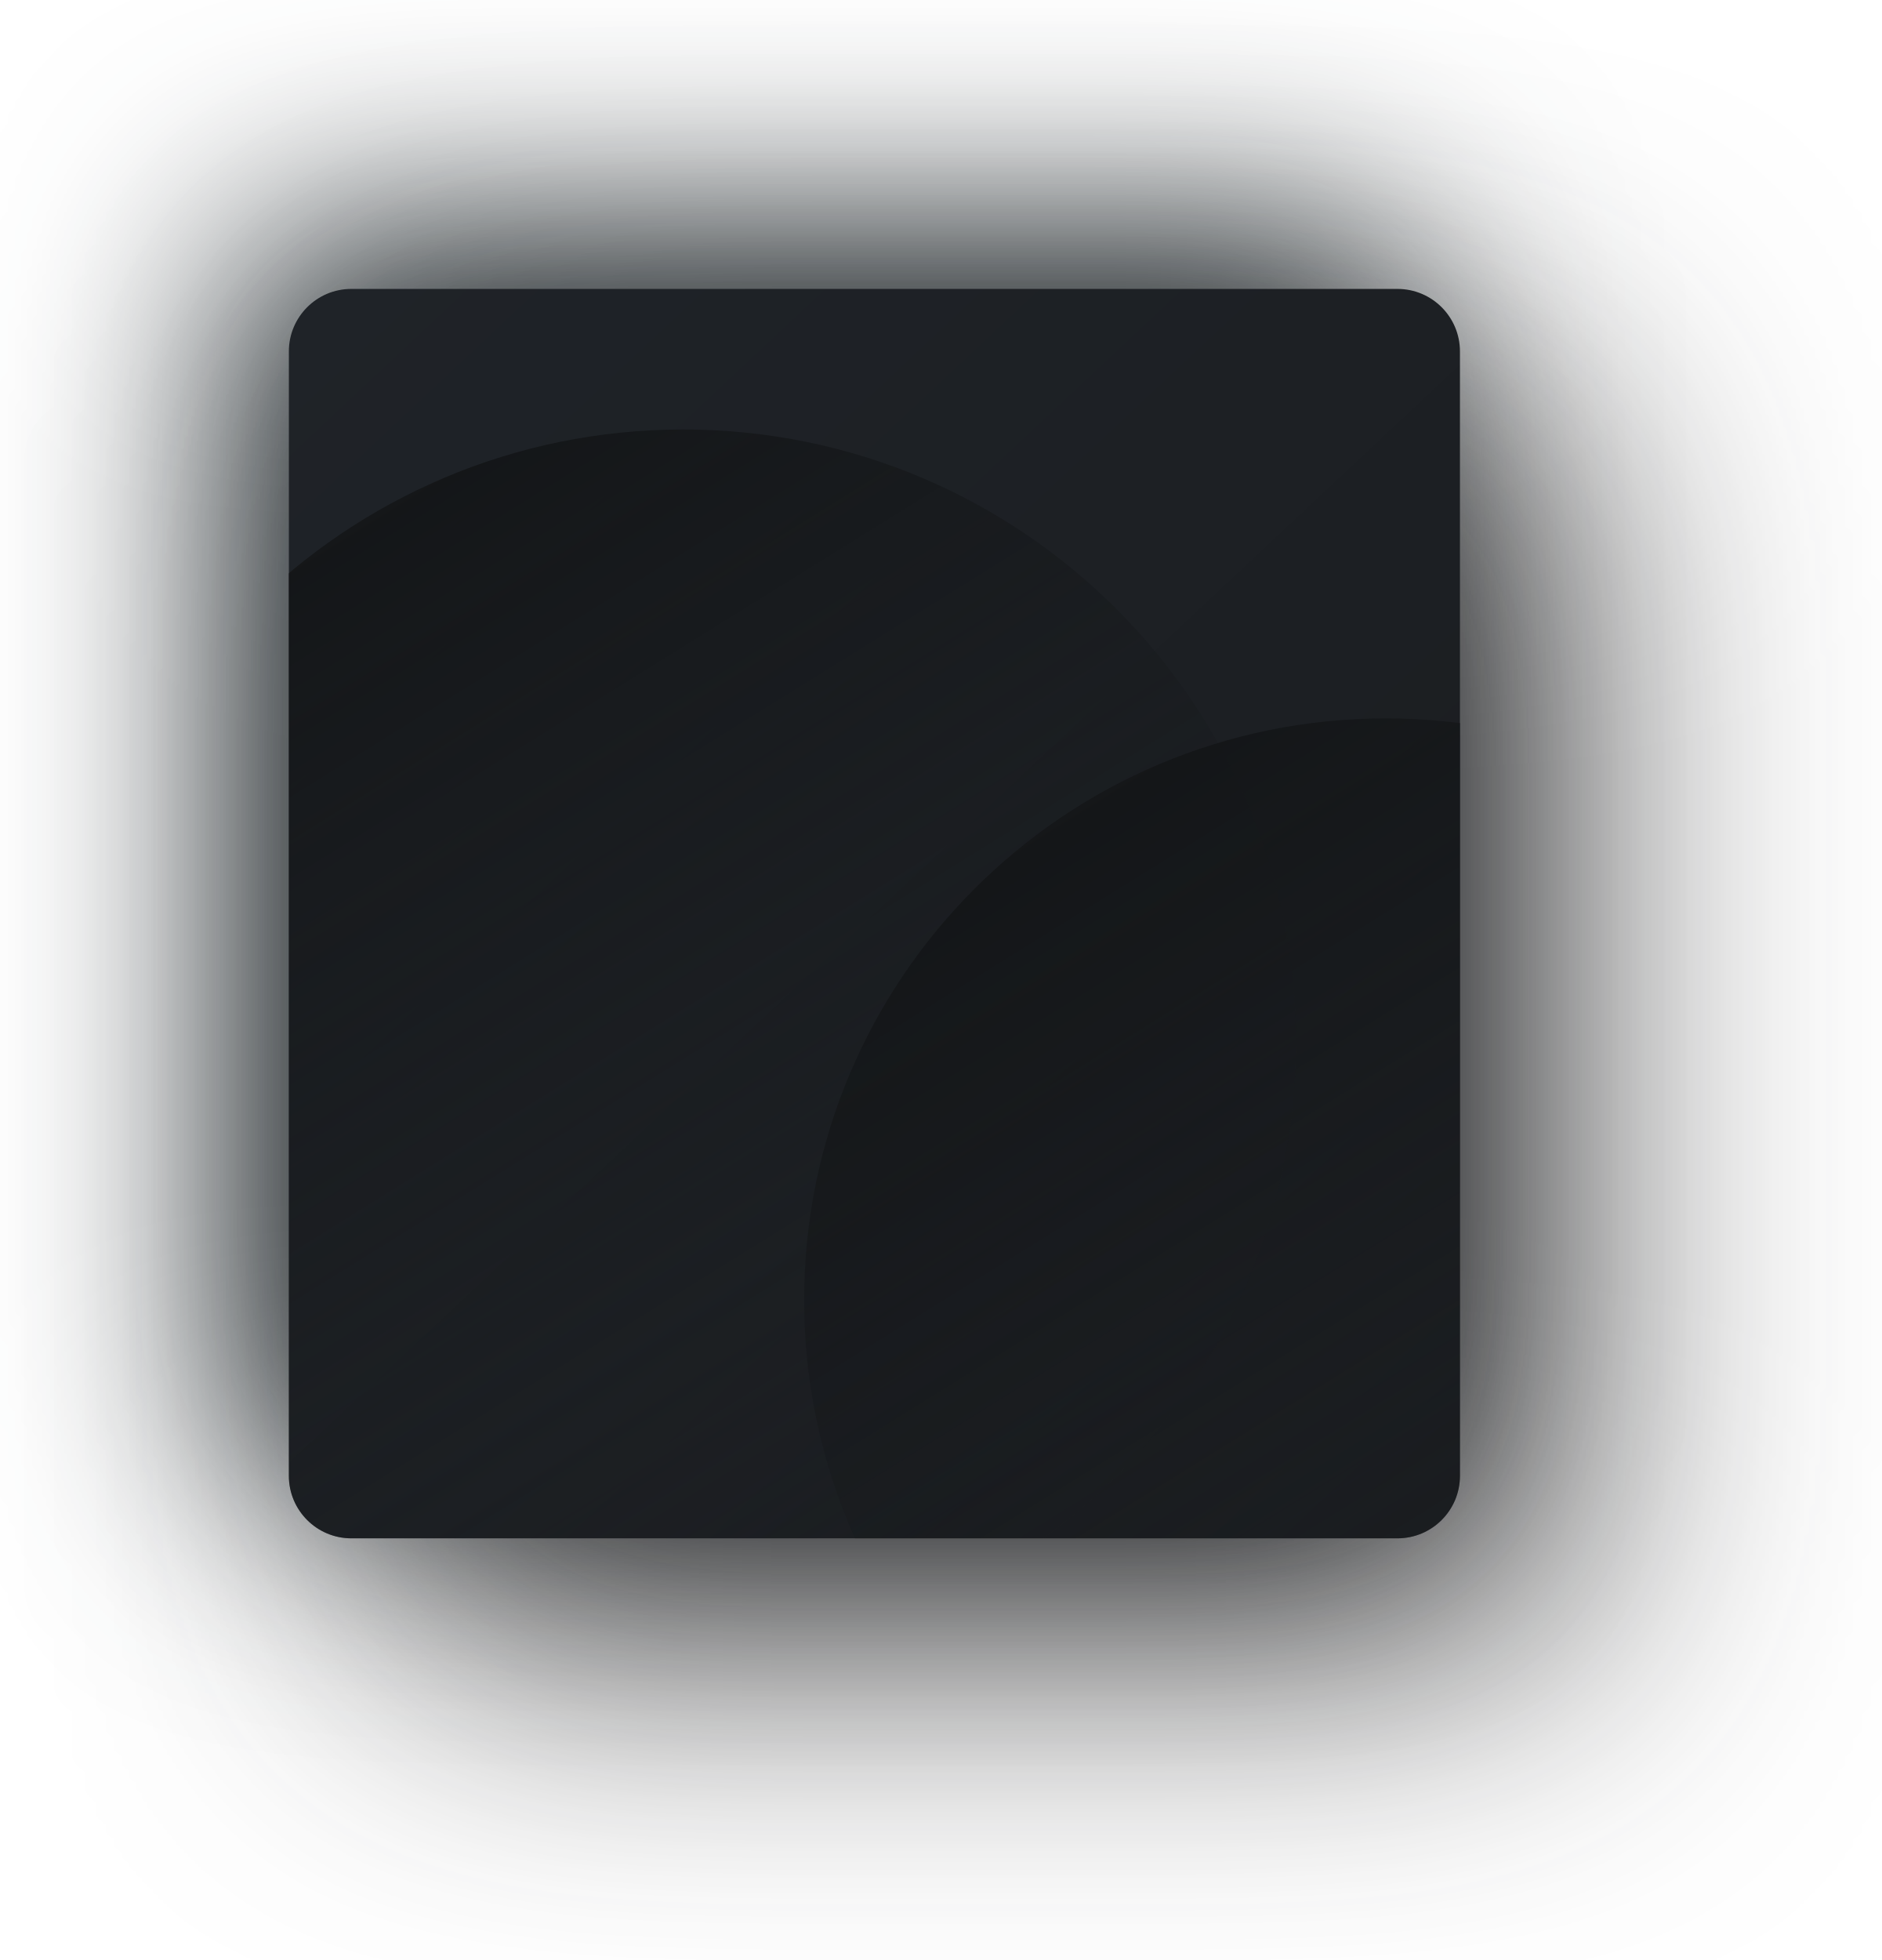
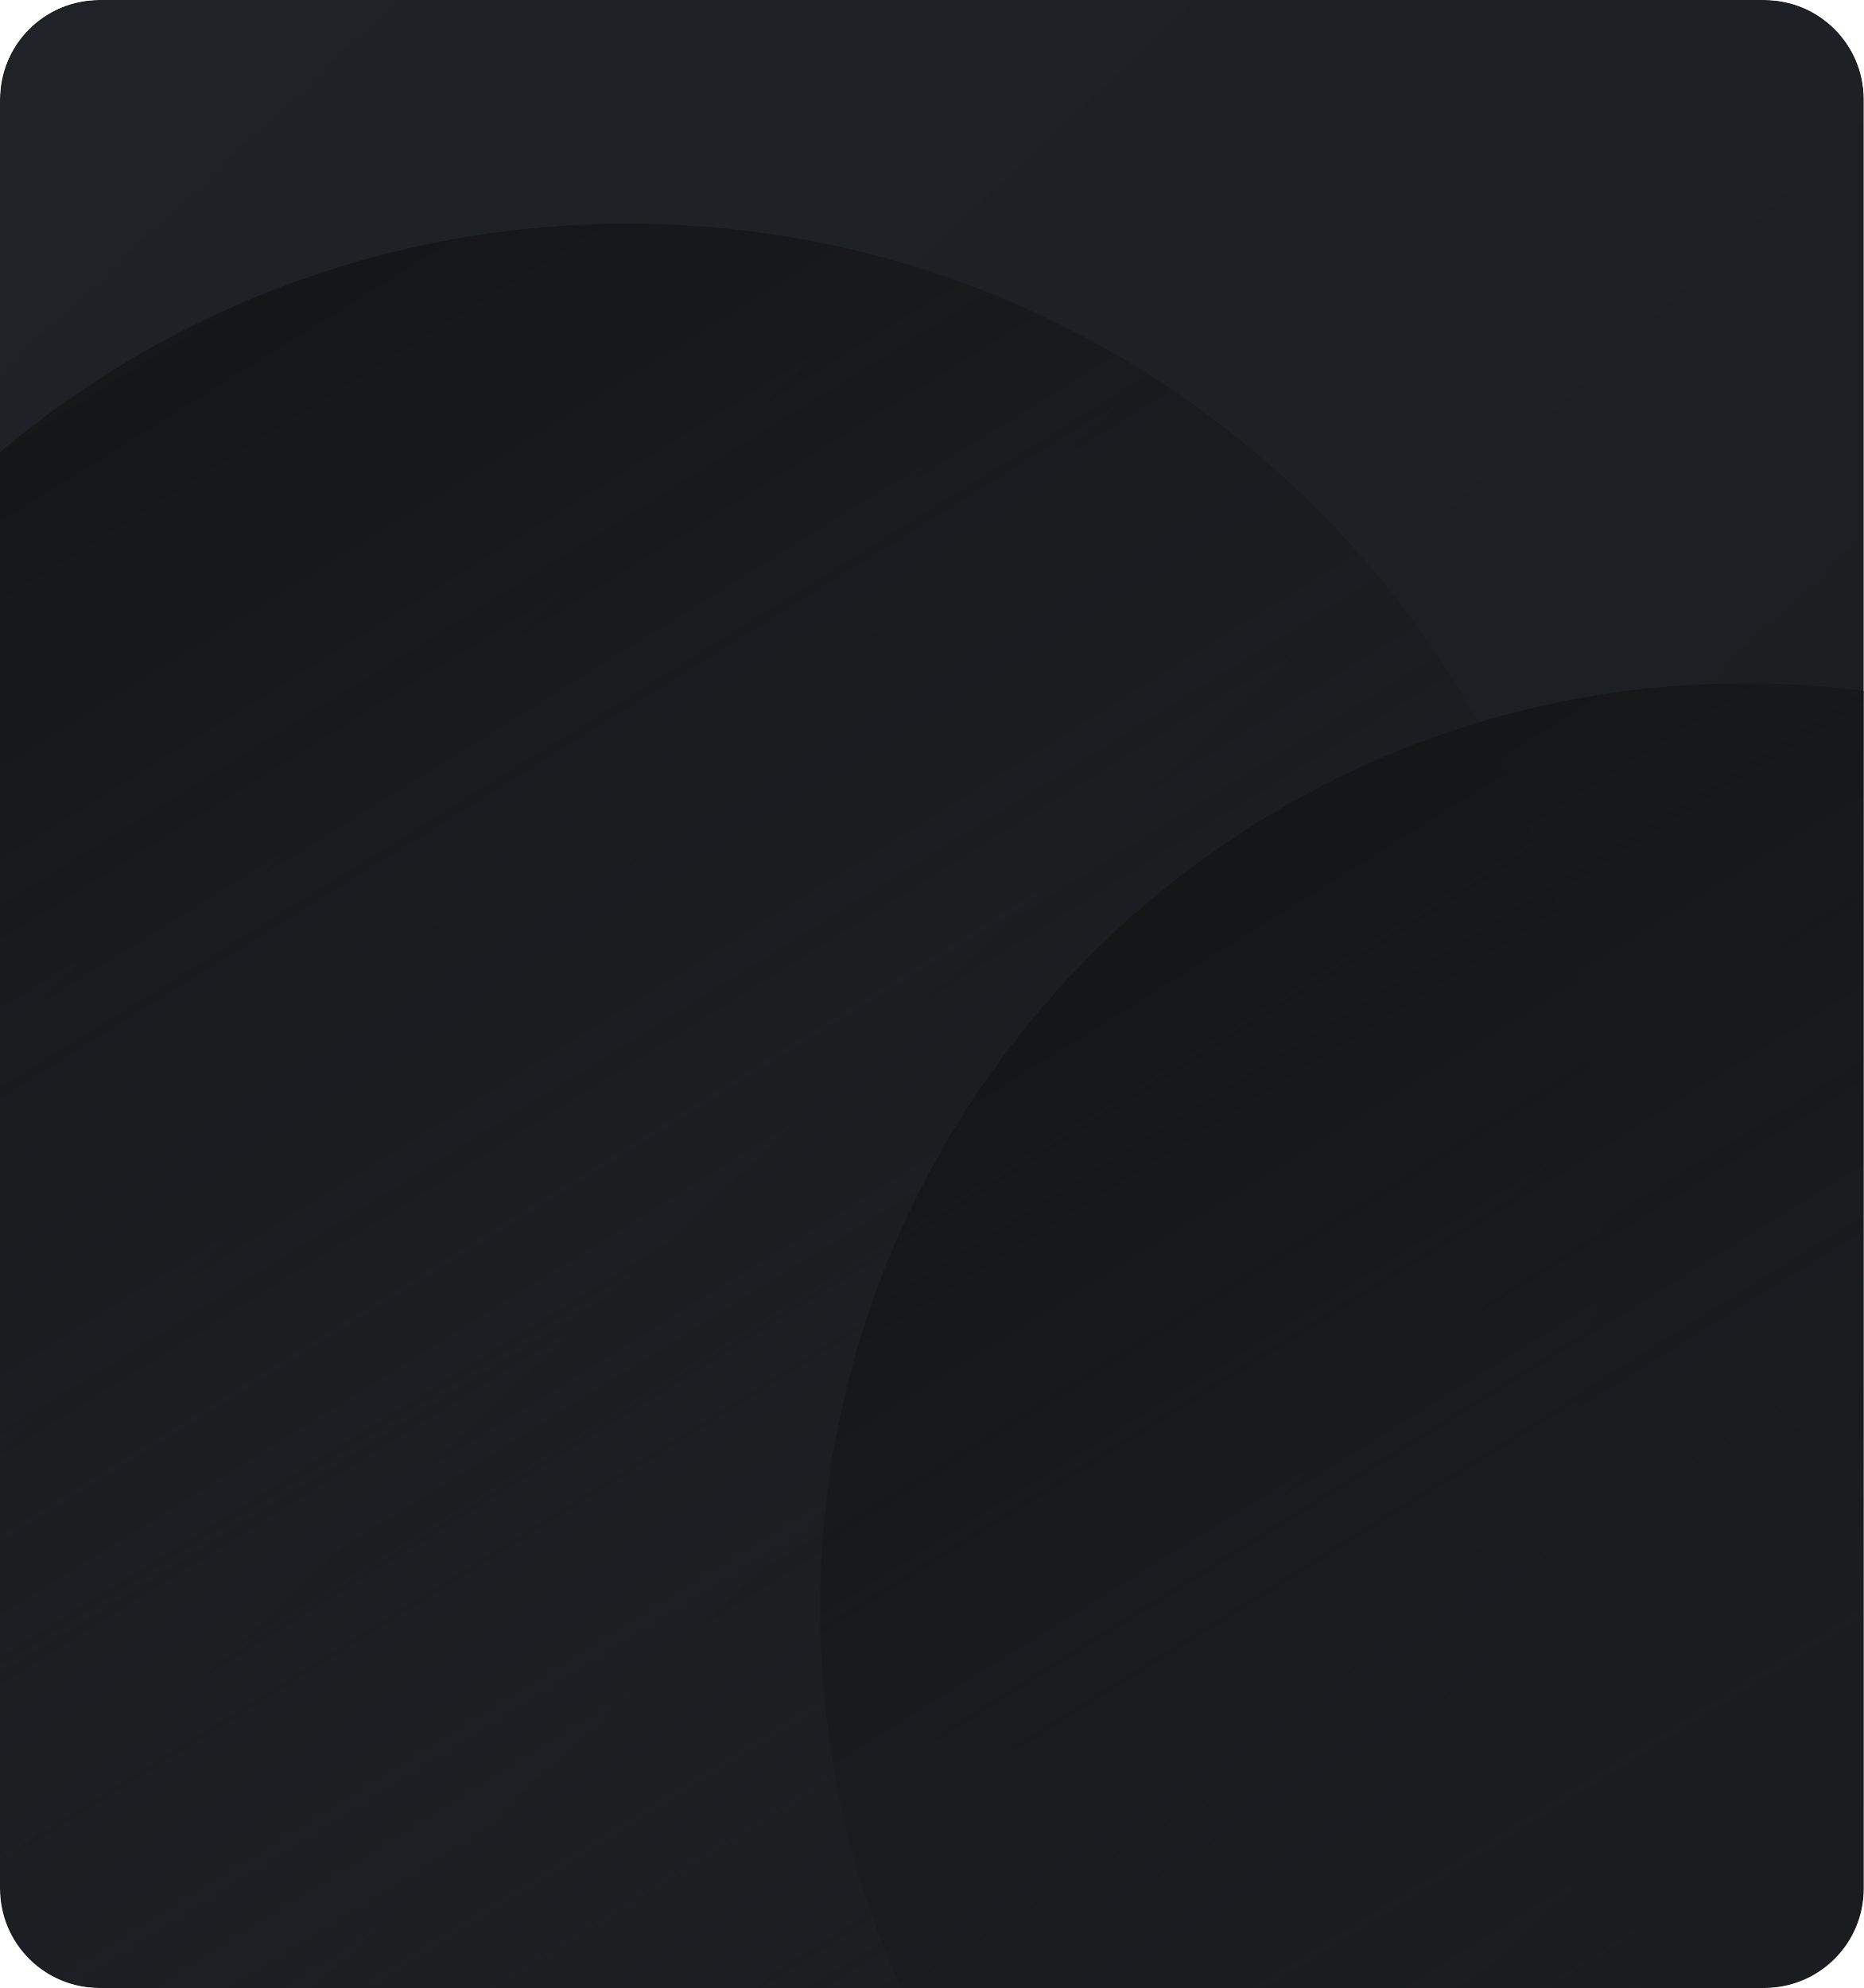
- <svg xmlns="http://www.w3.org/2000/svg" width="241" height="251" viewBox="0 0 241 251" fill="none">
-   <g filter="url(#filter0_dd_1211_6)">
-     <rect x="37" y="37" width="150" height="160" rx="8" fill="url(#paint0_linear_1211_6)" />
-   </g>
-   <mask id="mask0_1211_6" style="mask-type:alpha" maskUnits="userSpaceOnUse" x="37" y="37" width="150" height="160">
-     <rect x="37" y="37" width="150" height="160" rx="8" fill="url(#paint1_linear_1211_6)" />
+ <svg xmlns="http://www.w3.org/2000/svg" width="150" height="160" viewBox="0 0 150 160" fill="none">
+   <mask id="mask0_1_296" style="mask-type:alpha" maskUnits="userSpaceOnUse" x="0" y="0" width="150" height="160">
+     <rect width="150" height="160" rx="8" fill="url(#paint0_linear_1_296)" />
  </mask>
-   <g mask="url(#mask0_1211_6)">
-     <circle cx="87.5" cy="133.5" r="78.5" fill="url(#paint2_linear_1211_6)" />
-     <circle cx="177.5" cy="166.5" r="74.5" fill="url(#paint3_linear_1211_6)" />
+   <g mask="url(#mask0_1_296)">
+     <rect width="150" height="160" rx="8" fill="url(#paint1_linear_1_296)" />
+     <circle cx="50.5" cy="96.5" r="78.5" fill="url(#paint2_linear_1_296)" />
+     <circle cx="140.5" cy="129.5" r="74.5" fill="url(#paint3_linear_1_296)" />
  </g>
  <defs>
-     <filter id="filter0_dd_1211_6" x="0" y="0" width="241" height="251" filterUnits="userSpaceOnUse" color-interpolation-filters="sRGB">
-       <feFlood flood-opacity="0" result="BackgroundImageFix" />
-       <feColorMatrix in="SourceAlpha" type="matrix" values="0 0 0 0 0 0 0 0 0 0 0 0 0 0 0 0 0 0 127 0" result="hardAlpha" />
-       <feOffset dx="-7" dy="-7" />
-       <feGaussianBlur stdDeviation="15" />
-       <feColorMatrix type="matrix" values="0 0 0 0 0.149 0 0 0 0 0.18 0 0 0 0 0.196 0 0 0 1 0" />
-       <feBlend mode="normal" in2="BackgroundImageFix" result="effect1_dropShadow_1211_6" />
-       <feColorMatrix in="SourceAlpha" type="matrix" values="0 0 0 0 0 0 0 0 0 0 0 0 0 0 0 0 0 0 127 0" result="hardAlpha" />
-       <feOffset dx="14" dy="14" />
-       <feGaussianBlur stdDeviation="20" />
-       <feColorMatrix type="matrix" values="0 0 0 0 0.065 0 0 0 0 0.065 0 0 0 0 0.071 0 0 0 0.75 0" />
-       <feBlend mode="normal" in2="effect1_dropShadow_1211_6" result="effect2_dropShadow_1211_6" />
-       <feBlend mode="normal" in="SourceGraphic" in2="effect2_dropShadow_1211_6" result="shape" />
-     </filter>
-     <linearGradient id="paint0_linear_1211_6" x1="37" y1="37" x2="187" y2="197" gradientUnits="userSpaceOnUse">
+     <linearGradient id="paint0_linear_1_296" x1="0" y1="0" x2="150" y2="160" gradientUnits="userSpaceOnUse">
      <stop stop-color="#1F2328" />
      <stop offset="1" stop-color="#1A1C1F" />
    </linearGradient>
-     <linearGradient id="paint1_linear_1211_6" x1="37" y1="37" x2="187" y2="197" gradientUnits="userSpaceOnUse">
+     <linearGradient id="paint1_linear_1_296" x1="0" y1="0" x2="150" y2="160" gradientUnits="userSpaceOnUse">
      <stop stop-color="#1F2328" />
      <stop offset="1" stop-color="#1A1C1F" />
    </linearGradient>
-     <linearGradient id="paint2_linear_1211_6" x1="37.347" y1="61.542" x2="157.278" y2="254.521" gradientUnits="userSpaceOnUse">
+     <linearGradient id="paint2_linear_1_296" x1="0.347" y1="24.542" x2="120.278" y2="217.521" gradientUnits="userSpaceOnUse">
      <stop stop-color="#131517" />
      <stop offset="0.763" stop-color="#1E2226" stop-opacity="0" />
    </linearGradient>
-     <linearGradient id="paint3_linear_1211_6" x1="129.903" y1="98.208" x2="243.722" y2="281.354" gradientUnits="userSpaceOnUse">
+     <linearGradient id="paint3_linear_1_296" x1="92.903" y1="61.208" x2="206.722" y2="244.354" gradientUnits="userSpaceOnUse">
      <stop stop-color="#131517" />
      <stop offset="0.763" stop-color="#1E2226" stop-opacity="0" />
    </linearGradient>
  </defs>
</svg>
